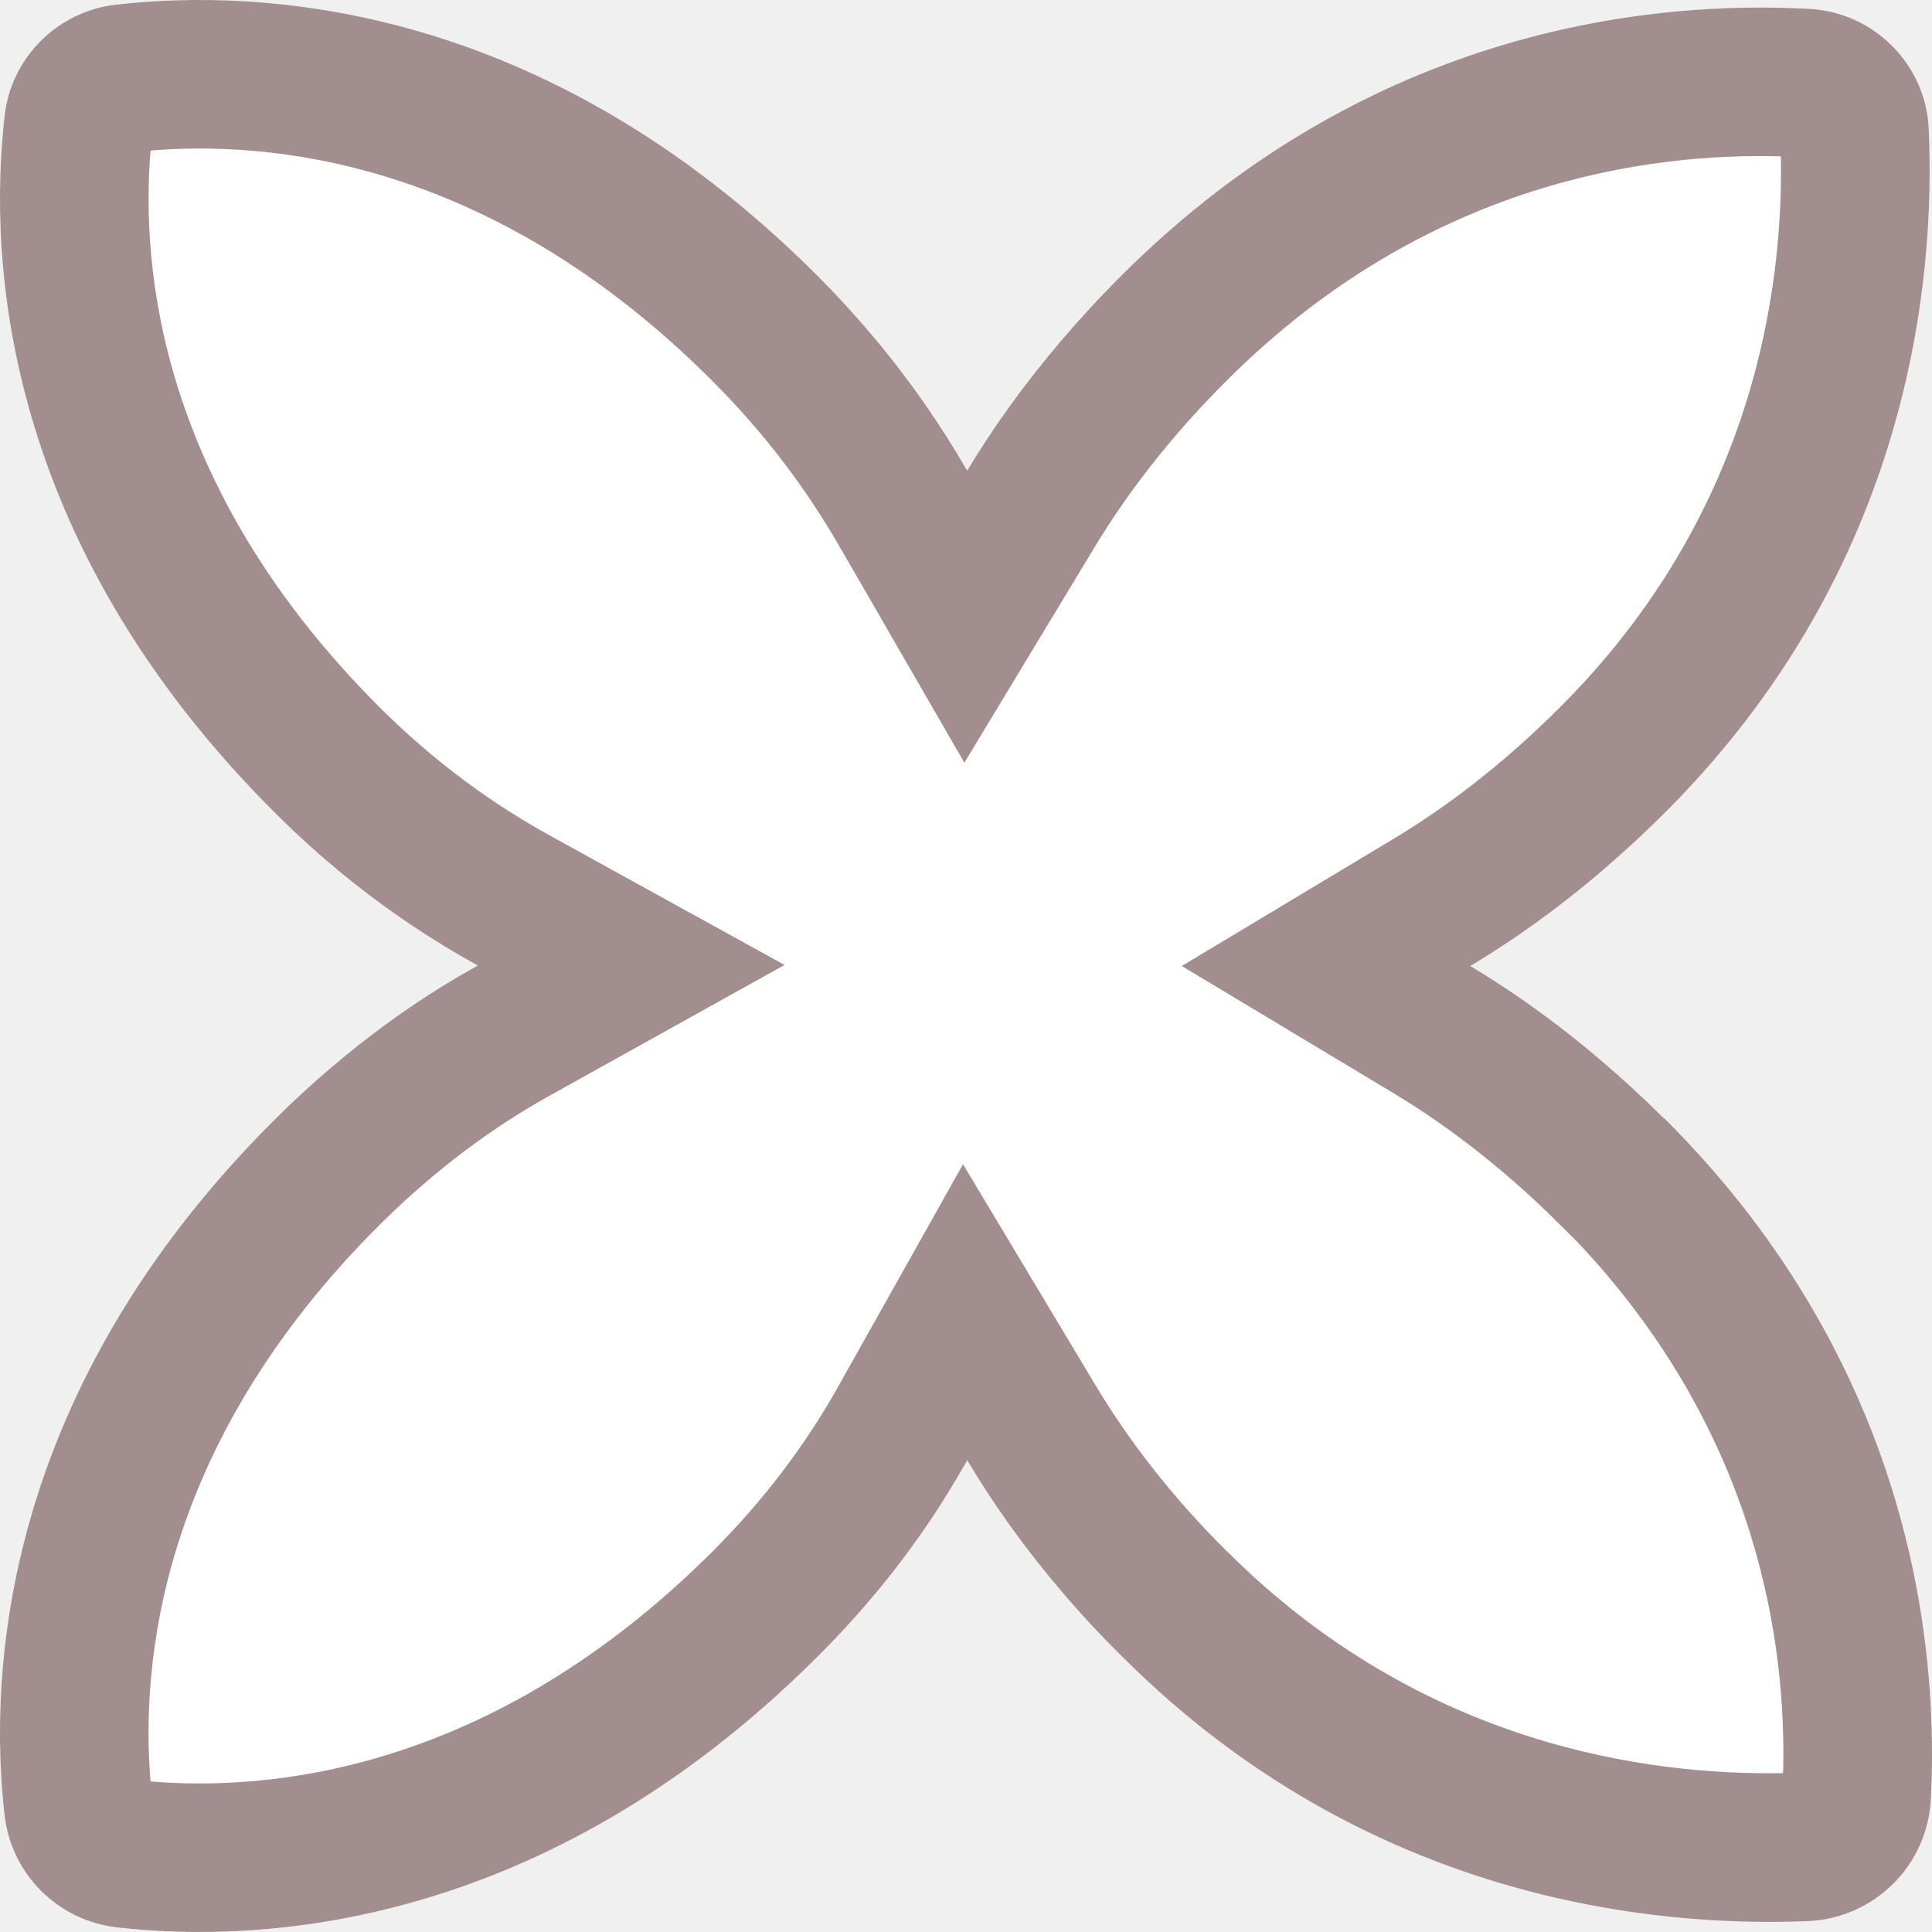
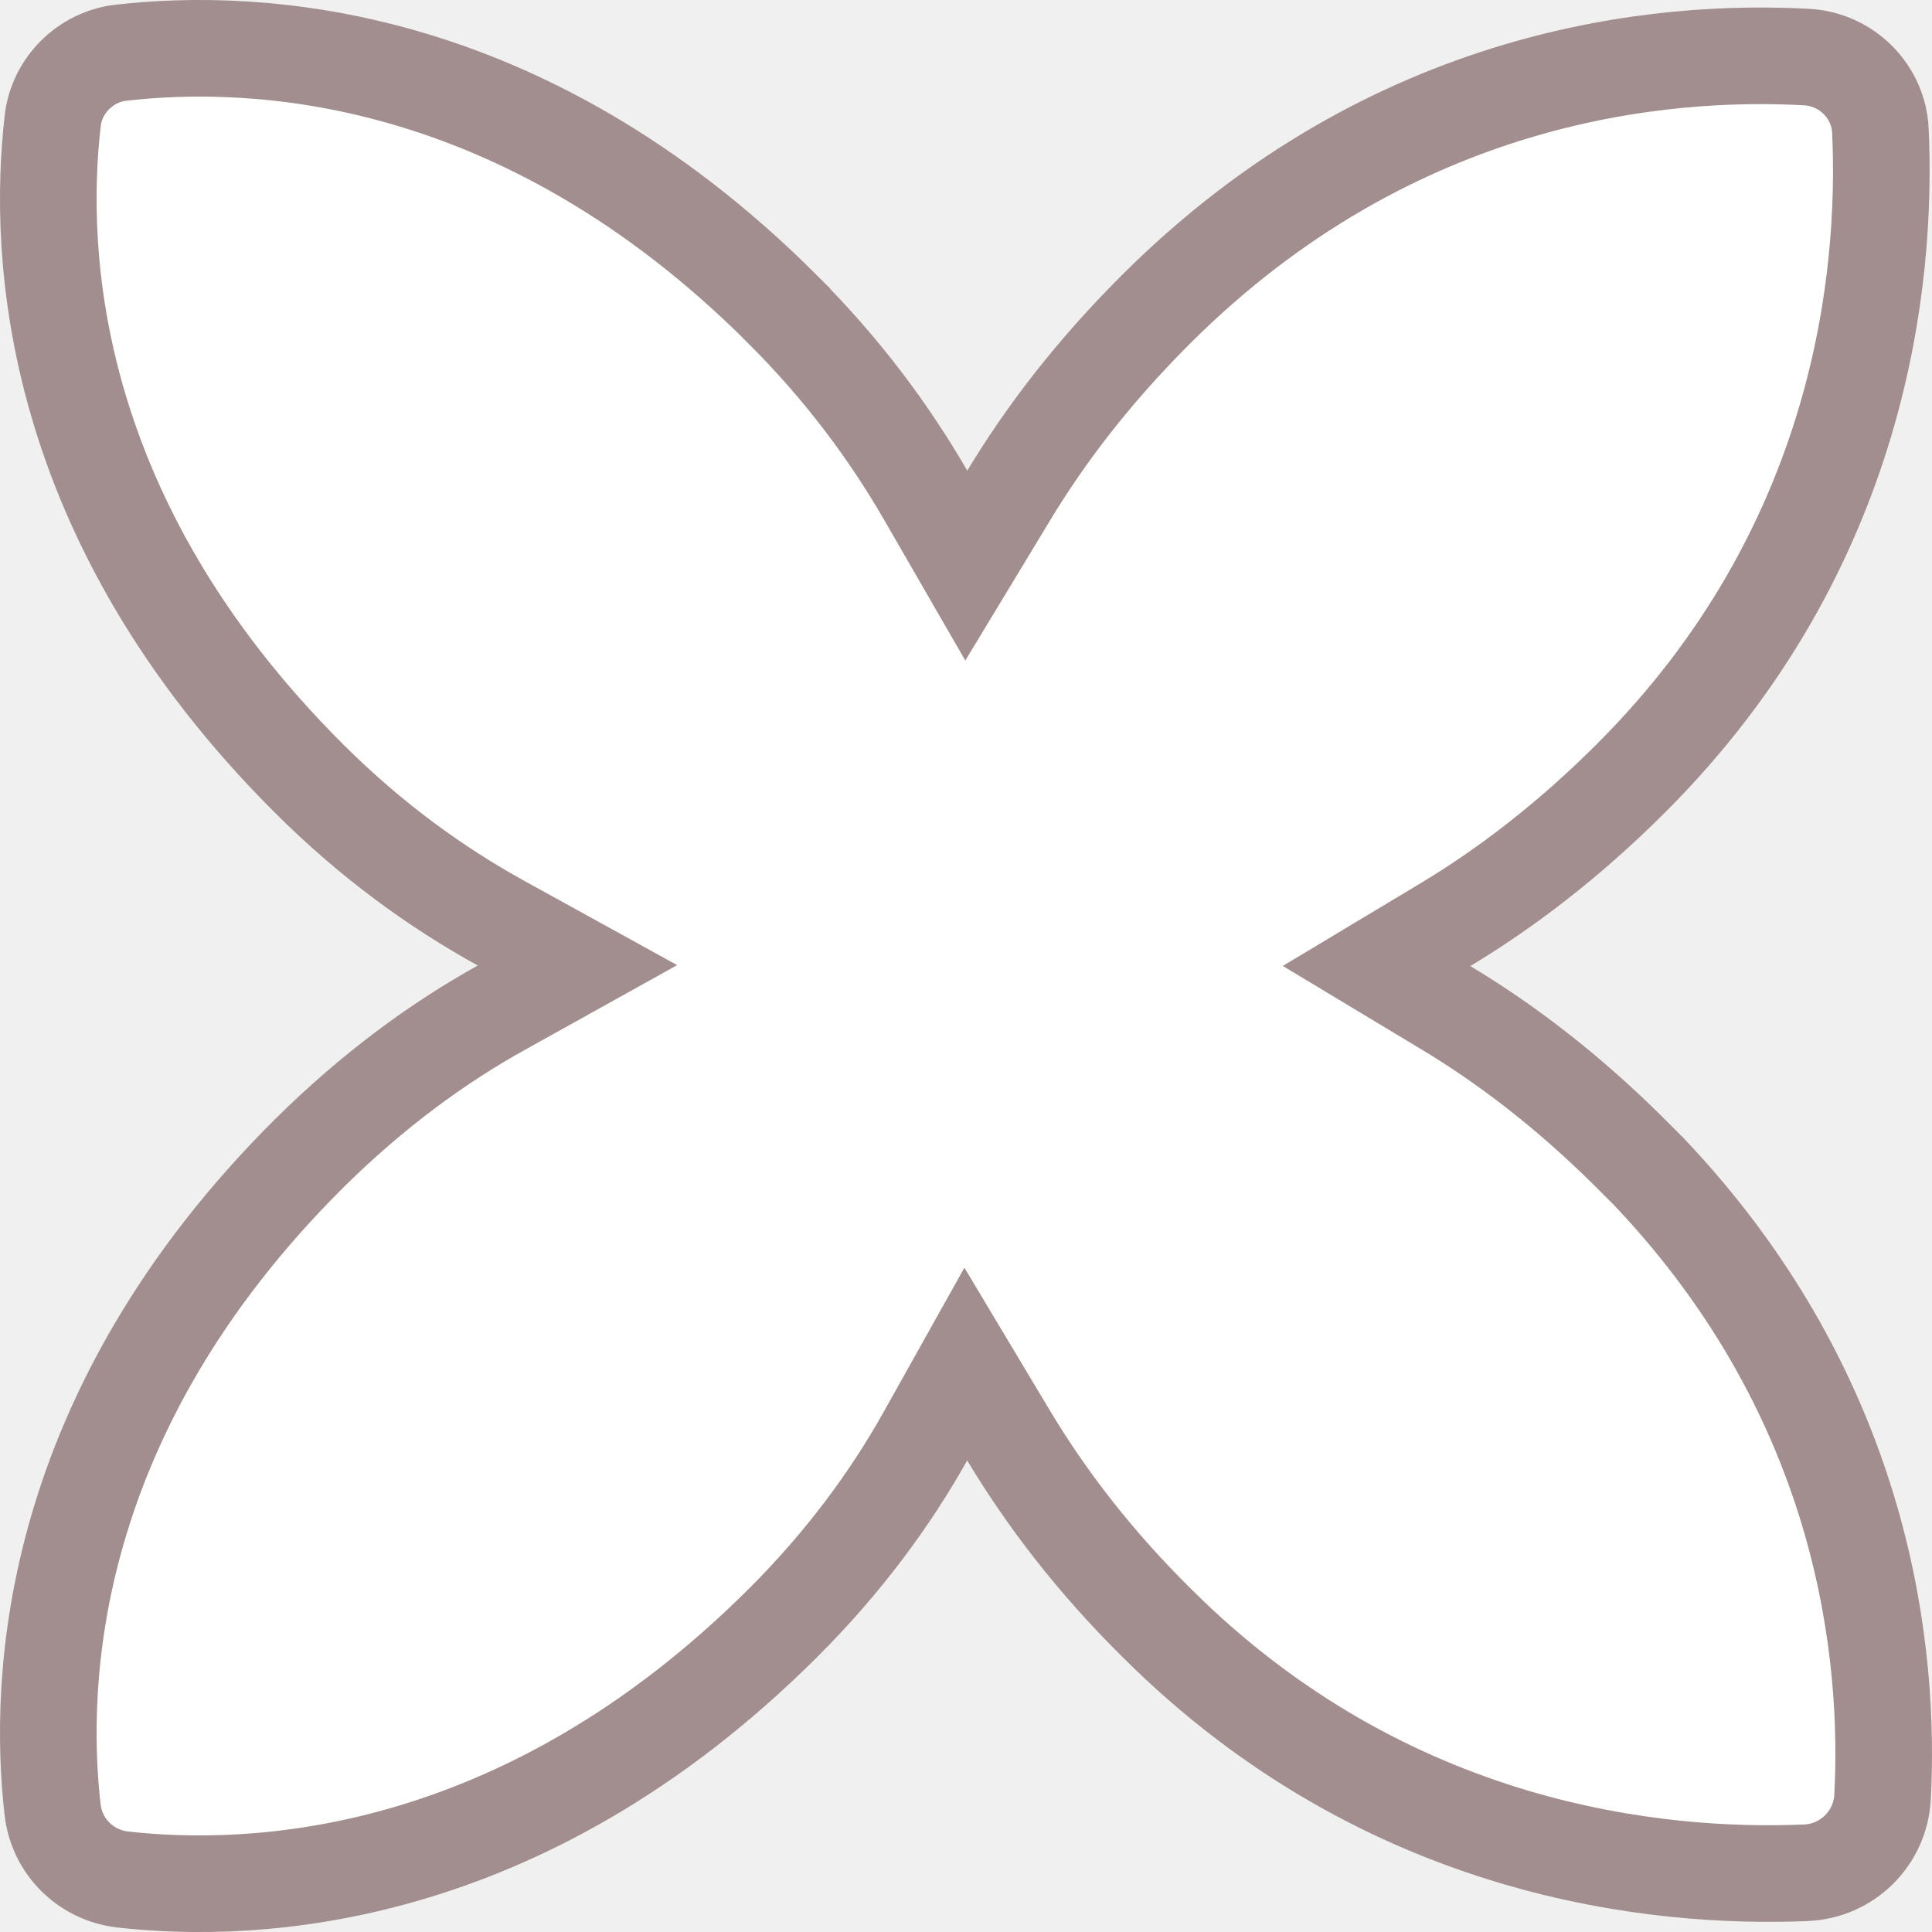
- <svg xmlns="http://www.w3.org/2000/svg" width="13" height="13" viewBox="0 0 13 13" fill="none">
-   <path d="M11.198 7.528C10.762 7.093 10.323 6.758 9.894 6.5C10.323 6.242 10.762 5.907 11.198 5.473C12.85 3.827 13.024 1.892 12.978 0.868C12.96 0.437 12.613 0.084 12.177 0.06C11.159 0.003 9.241 0.166 7.554 1.846C7.111 2.288 6.771 2.733 6.508 3.167C6.253 2.725 5.923 2.277 5.491 1.846C3.647 0.007 1.744 -0.078 0.783 0.031C0.389 0.074 0.074 0.388 0.031 0.78C-0.078 1.737 0.007 3.633 1.854 5.473C2.293 5.91 2.754 6.242 3.215 6.497C2.758 6.751 2.3 7.086 1.854 7.528C0.007 9.364 -0.078 11.263 0.031 12.217C0.078 12.612 0.389 12.923 0.787 12.969C1.744 13.078 3.651 12.99 5.494 11.154C5.927 10.723 6.256 10.275 6.508 9.826C6.771 10.264 7.111 10.713 7.558 11.154C9.199 12.789 11.131 12.969 12.162 12.927C12.609 12.909 12.967 12.556 12.992 12.111C13.045 11.094 12.875 9.194 11.198 7.524V7.528Z" fill="white" />
-   <path fill-rule="evenodd" clip-rule="evenodd" d="M10.611 8.354L10.492 8.236C10.113 7.858 9.737 7.573 9.379 7.357L7.952 6.5L9.379 5.643C9.737 5.428 10.113 5.142 10.492 4.764C11.799 3.463 12 1.948 11.983 1.052C11.105 1.028 9.602 1.217 8.26 2.555C7.874 2.939 7.584 3.32 7.364 3.684L6.489 5.132L5.643 3.667C5.428 3.296 5.151 2.919 4.785 2.555L4.784 2.554C3.289 1.062 1.797 0.948 1.013 1.013C0.949 1.792 1.064 3.274 2.559 4.764C2.929 5.132 3.314 5.409 3.698 5.621L5.279 6.493L3.701 7.371C3.324 7.58 2.94 7.86 2.558 8.238C1.062 9.726 0.948 11.212 1.013 11.987C1.792 12.052 3.291 11.937 4.789 10.445C5.154 10.081 5.428 9.707 5.636 9.337L6.48 7.834L7.366 9.312C7.586 9.68 7.875 10.062 8.26 10.443L8.263 10.445C9.57 11.747 11.096 11.947 11.998 11.931C12.021 11.084 11.842 9.655 10.611 8.354ZM12.198 8.811C12.947 10.094 13.032 11.35 12.992 12.111C12.967 12.556 12.609 12.909 12.162 12.927C11.131 12.969 9.199 12.789 7.558 11.154C7.408 11.006 7.27 10.857 7.143 10.708C6.891 10.413 6.682 10.117 6.508 9.826C6.34 10.126 6.138 10.425 5.893 10.719C5.771 10.865 5.638 11.011 5.494 11.154C3.651 12.99 1.744 13.078 0.787 12.969C0.389 12.923 0.078 12.612 0.031 12.217C-0.078 11.263 0.007 9.364 1.854 7.528C2.004 7.379 2.155 7.243 2.307 7.118C2.607 6.87 2.911 6.665 3.215 6.497C2.909 6.328 2.603 6.125 2.304 5.88C2.152 5.755 2.001 5.62 1.854 5.473C0.007 3.633 -0.078 1.737 0.031 0.78C0.074 0.388 0.389 0.074 0.783 0.031C1.744 -0.078 3.647 0.007 5.491 1.846C5.635 1.99 5.767 2.135 5.89 2.282C6.135 2.575 6.338 2.873 6.508 3.167C6.682 2.878 6.891 2.585 7.142 2.291C7.268 2.143 7.405 1.994 7.554 1.846C9.241 0.166 11.159 0.003 12.177 0.06C12.613 0.084 12.96 0.437 12.978 0.868C13.024 1.892 12.85 3.827 11.198 5.473C11.088 5.582 10.978 5.686 10.867 5.783C10.833 5.813 10.799 5.843 10.765 5.872C10.576 6.033 10.386 6.177 10.198 6.305C10.096 6.374 9.995 6.439 9.894 6.5C9.995 6.561 10.096 6.626 10.198 6.695C10.386 6.824 10.576 6.967 10.765 7.129C10.908 7.25 11.052 7.382 11.195 7.524C11.195 7.525 11.196 7.525 11.197 7.526C11.197 7.526 11.198 7.527 11.198 7.528V7.524C11.199 7.525 11.199 7.525 11.2 7.526C11.201 7.526 11.201 7.527 11.202 7.528C11.622 7.947 11.947 8.38 12.198 8.811Z" fill="#A28E8E" />
+ <svg xmlns="http://www.w3.org/2000/svg" width="20" height="20" viewBox="0 0 20 20" fill="none">
+   <path d="M16.875 11.935L17.068 12.128C19.332 14.512 19.564 17.164 19.488 18.605C19.464 19.032 19.121 19.37 18.692 19.387L18.691 19.387C17.179 19.45 14.368 19.185 11.98 16.806L11.978 16.804C11.322 16.156 10.824 15.499 10.441 14.861L9.998 14.121L9.577 14.873C9.211 15.524 8.732 16.176 8.1 16.806C5.399 19.496 2.631 19.611 1.267 19.456C0.886 19.411 0.589 19.114 0.545 18.738C0.389 17.38 0.499 14.626 3.204 11.936C3.859 11.289 4.526 10.8 5.189 10.432L5.978 9.993L5.187 9.557C4.517 9.187 3.846 8.704 3.205 8.065C0.498 5.37 0.389 2.62 0.545 1.257L0.545 1.254C0.585 0.886 0.885 0.585 1.258 0.545L1.258 0.545L1.261 0.545C2.631 0.389 5.393 0.499 8.094 3.194L8.094 3.195C8.726 3.824 9.207 4.478 9.58 5.122L10.003 5.855L10.441 5.131C10.823 4.497 11.321 3.845 11.974 3.195C14.434 0.744 17.223 0.509 18.705 0.591C19.121 0.615 19.45 0.952 19.466 1.356L19.466 1.358C19.534 2.857 19.279 5.671 16.875 8.065C16.233 8.705 15.588 9.196 14.963 9.572L14.25 10L14.963 10.429C15.588 10.804 16.233 11.295 16.875 11.935Z" fill="white" stroke="#A28E8E" />
</svg>
